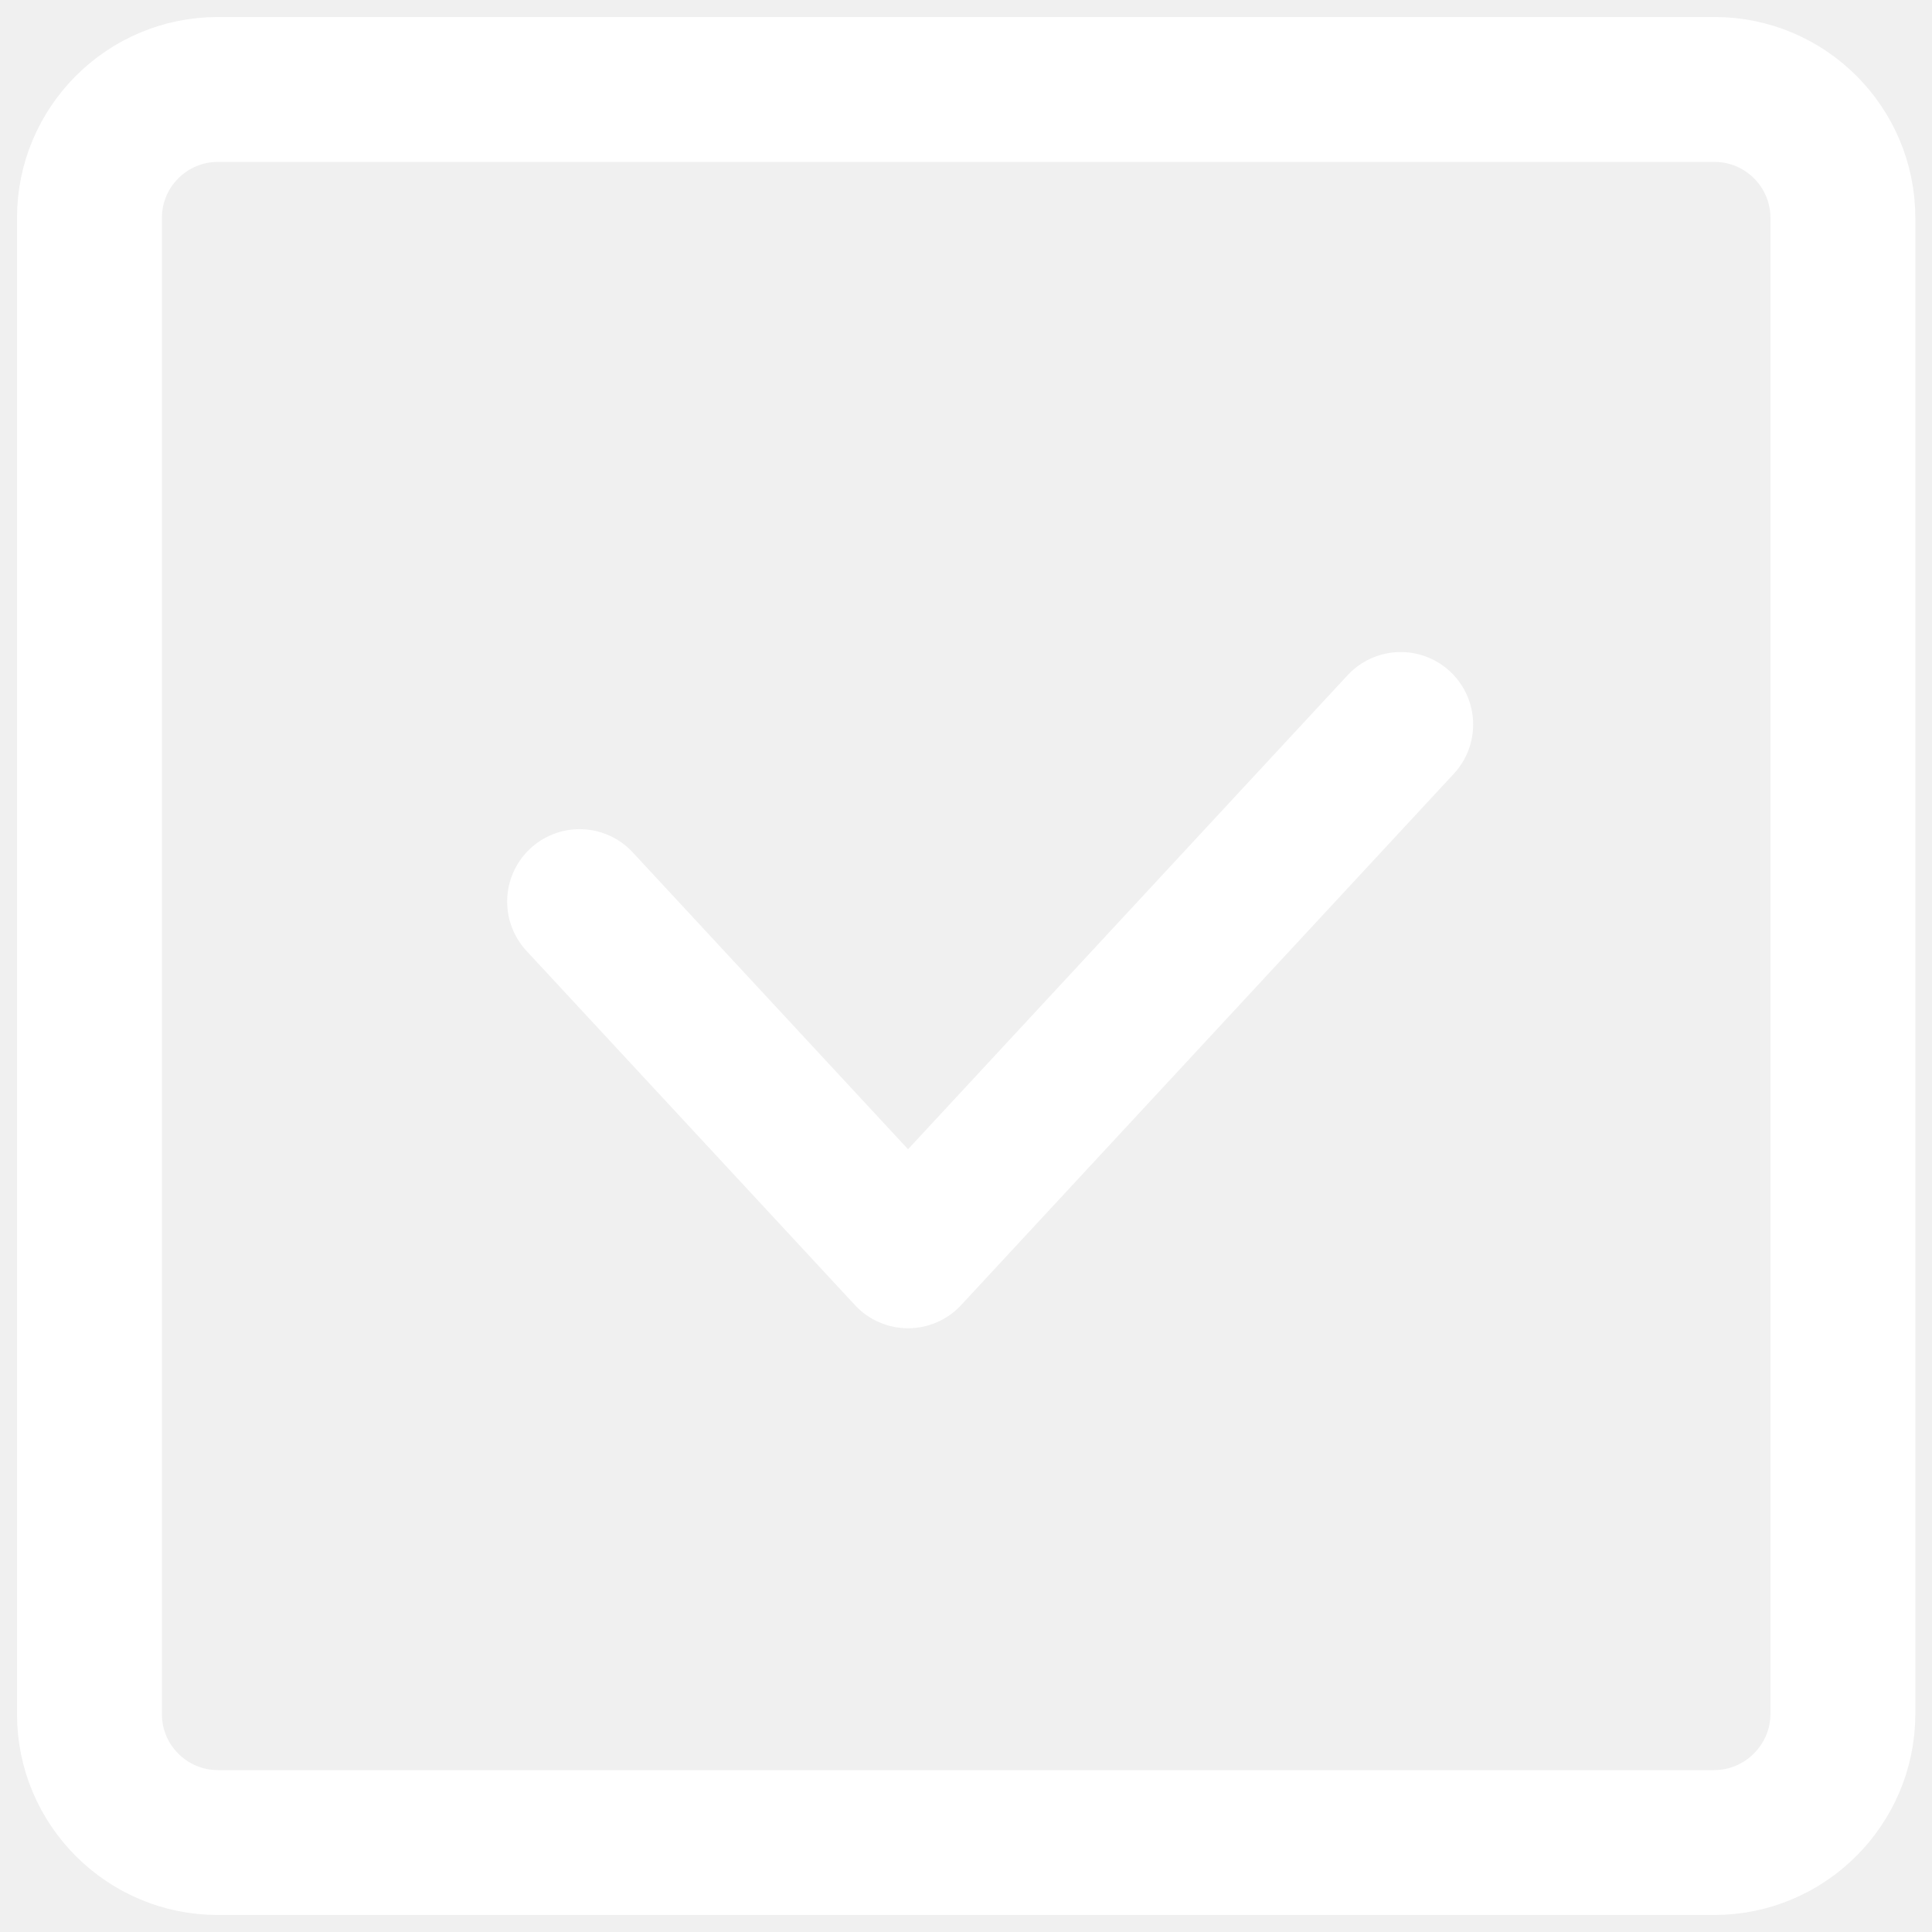
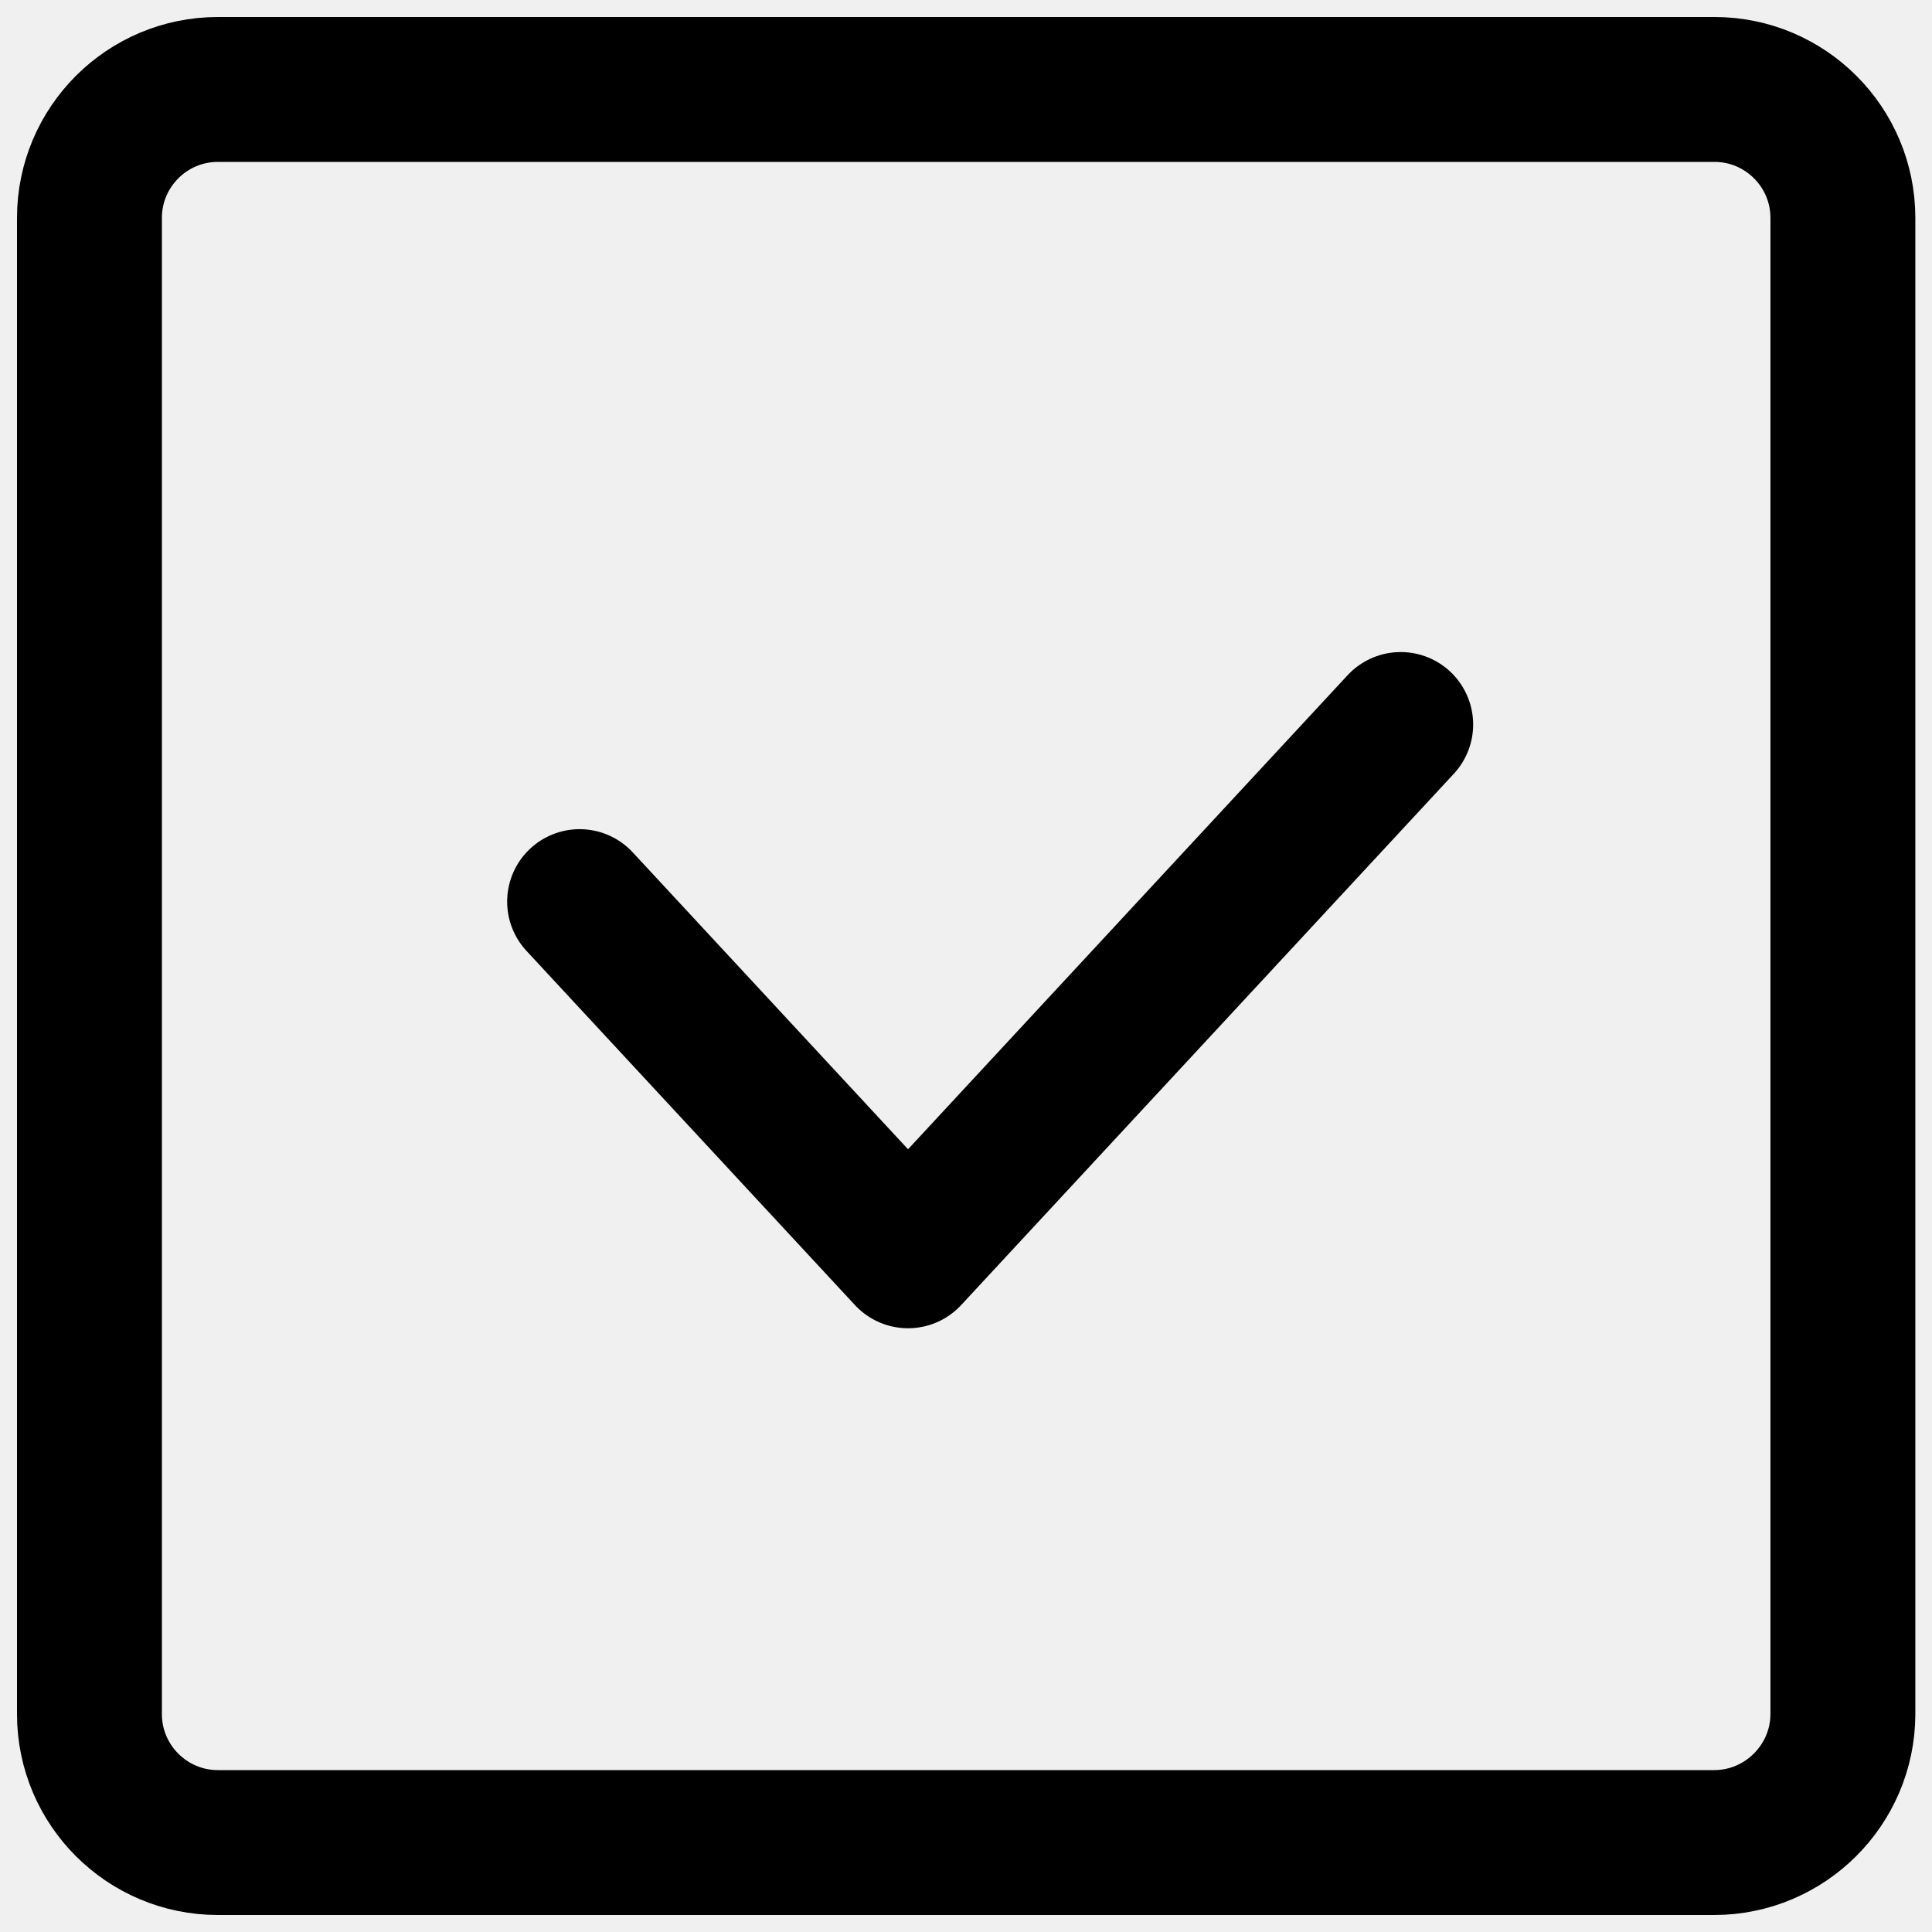
<svg xmlns="http://www.w3.org/2000/svg" width="40" height="40" viewBox="0 0 40 40" fill="none">
-   <path d="M35.489 38.148H4.511C3.044 38.148 1.852 36.956 1.852 35.489V4.511C1.852 3.044 3.044 1.852 4.511 1.852H35.496C36.963 1.852 38.155 3.044 38.155 4.511V35.496C38.148 36.956 36.955 38.148 35.489 38.148Z" stroke="white" stroke-width="3" stroke-miterlimit="10" stroke-linecap="round" stroke-linejoin="round" />
-   <path d="M12 18.667L18.8 26L29 15" stroke="white" stroke-width="3" stroke-miterlimit="10" stroke-linecap="round" stroke-linejoin="round" />
+   <path d="M35.489 38.148H4.511C3.044 38.148 1.852 36.956 1.852 35.489V4.511C1.852 3.044 3.044 1.852 4.511 1.852H35.496C36.963 1.852 38.155 3.044 38.155 4.511V35.496C38.148 36.956 36.955 38.148 35.489 38.148Z" stroke="#000" stroke-width="3" stroke-miterlimit="10" stroke-linecap="round" stroke-linejoin="round" />
+   <path d="M12 18.667L18.8 26L29 15" stroke="#000" stroke-width="3" stroke-miterlimit="10" stroke-linecap="round" stroke-linejoin="round" />
</svg>
